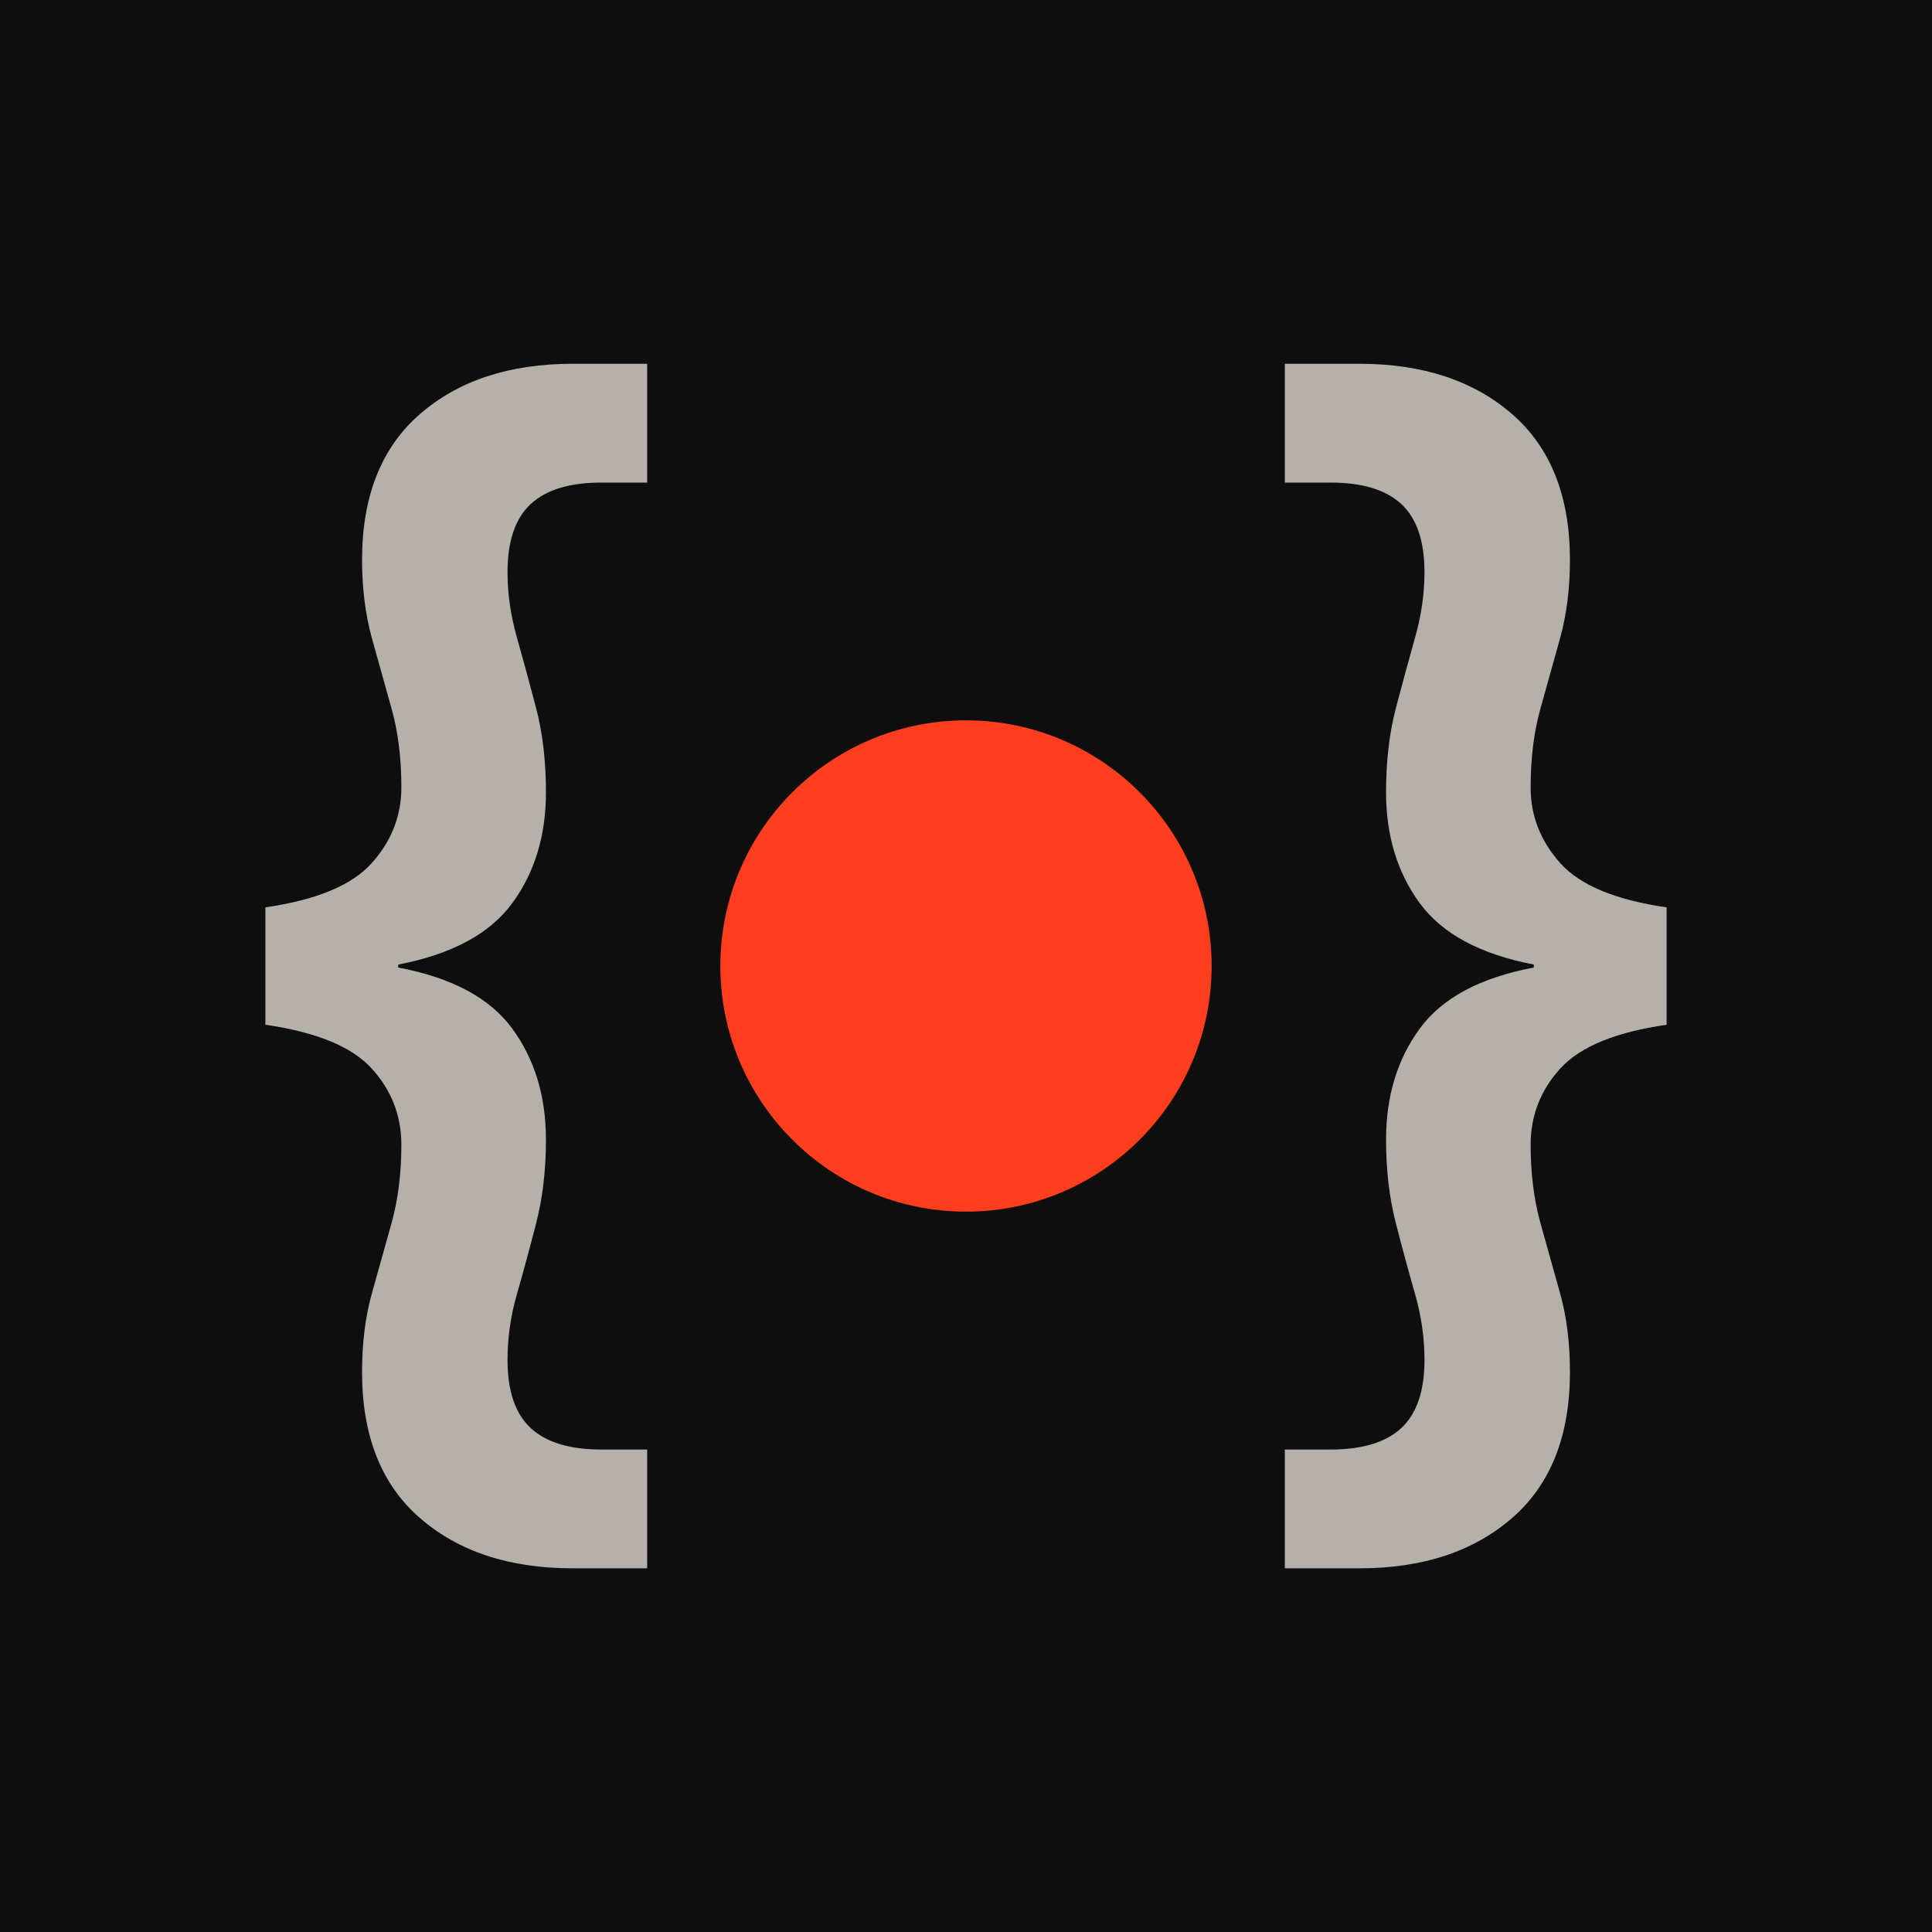
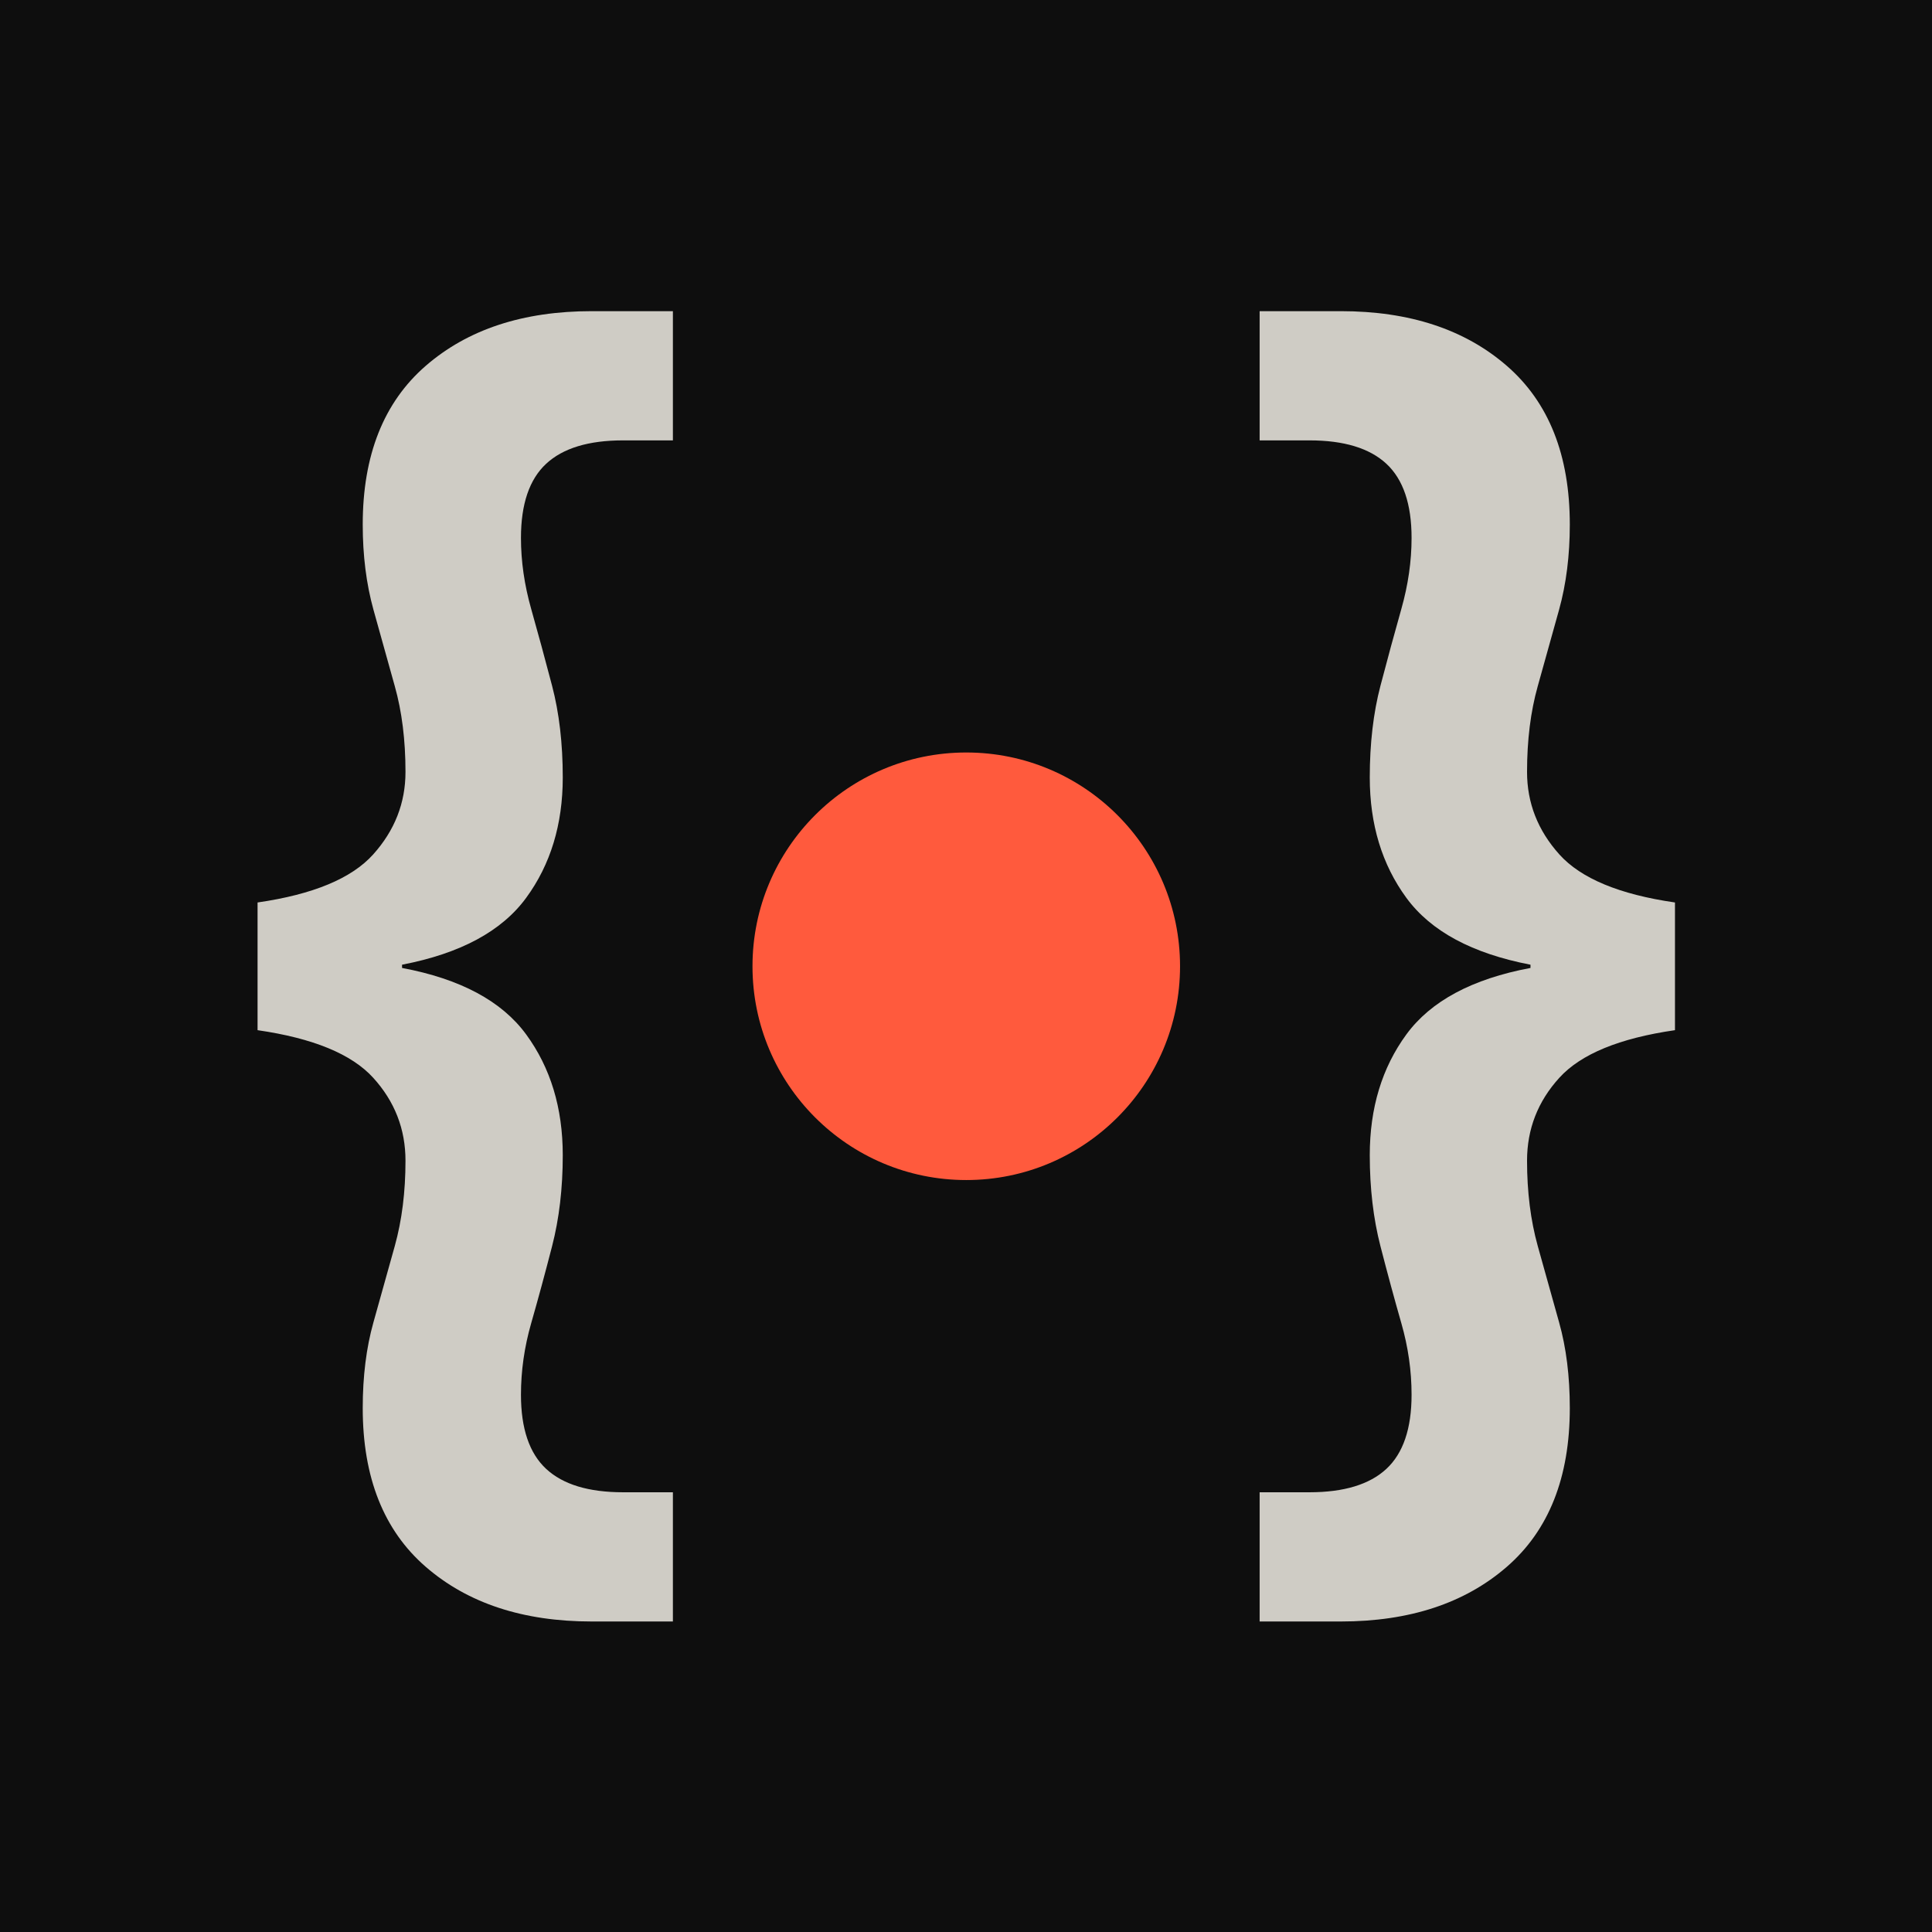
- <svg xmlns="http://www.w3.org/2000/svg" viewBox="0 0 1573 1573">
-   <rect width="1573" height="1573" fill="#0E0E0E" />
-   <g transform="translate(181.5 1107.9)">
-     <path fill="#B5B1AA" d="M284.714 169Q207.571 169 160.428 128.072Q113.285 87.143 113.285 9.286Q113.285 -26.429 121.285 -54.857Q129.285 -83.286 137.285 -112.071Q145.285 -140.857 145.285 -175.857Q145.285 -211.428 121.071 -238Q96.857 -264.571 34.571 -273.571V-369.143Q96.857 -378.143 121.071 -405.071Q145.285 -432 145.285 -466.857Q145.285 -502.571 137.285 -531Q129.285 -559.428 121.285 -588.357Q113.285 -617.285 113.285 -652Q113.285 -729.857 160.428 -770.786Q207.571 -811.714 284.714 -811.714H345.429V-715H308.143Q269.429 -715 250.572 -697.5Q231.715 -680 231.715 -642Q231.715 -615.857 239.357 -588.857Q247 -561.857 255 -531.357Q263 -500.857 263 -462.714Q263 -410 235.572 -372.571Q208.143 -335.143 142.715 -322.571V-320.143Q208.143 -307.857 235.572 -270.428Q263 -233 263 -180Q263 -142.857 255 -111.857Q247 -80.857 239.357 -54.214Q231.715 -27.571 231.715 -0.714Q231.715 37.286 250.572 54.786Q269.429 72.286 308.143 72.286H345.429V169Z" />
-     <path fill="#B5B1AA" d="M864.571 169V72.286H901.857Q940.571 72.286 959.428 54.786Q978.285 37.286 978.285 -0.714Q978.285 -27.571 970.643 -54.214Q963 -80.857 955 -111.857Q947 -142.857 947 -180Q947 -233 974.428 -270.428Q1001.857 -307.857 1067.285 -320.143V-322.571Q1001.857 -335.143 974.428 -372.571Q947 -410 947 -462.714Q947 -500.857 955 -531.357Q963 -561.857 970.643 -588.857Q978.285 -615.857 978.285 -642Q978.285 -680 959.428 -697.5Q940.571 -715 901.857 -715H864.571V-811.714H925.286Q1002.429 -811.714 1049.572 -770.786Q1096.715 -729.857 1096.715 -652Q1096.715 -617.285 1088.715 -588.357Q1080.715 -559.428 1072.715 -531Q1064.715 -502.571 1064.715 -466.857Q1064.715 -432 1088.929 -405.071Q1113.143 -378.143 1175.429 -369.143V-273.571Q1113.143 -264.571 1088.929 -238Q1064.715 -211.428 1064.715 -175.857Q1064.715 -140.857 1072.715 -112.071Q1080.715 -83.286 1088.715 -54.857Q1096.715 -26.429 1096.715 9.286Q1096.715 87.143 1049.572 128.072Q1002.429 169 925.286 169Z" />
-     <circle cx="605.0" cy="-321.4" r="200.0" fill="#FF3D1F" />
+ <svg xmlns="http://www.w3.org/2000/svg" viewBox="0 0 1446 1446">
+   <rect width="1446" height="1446" fill="#0E0E0E" />
+   <g transform="translate(158.2 1044.6)">
+     <path fill="#CFCCC5" d="M284.714 169Q207.571 169 160.428 128.072Q113.285 87.143 113.285 9.286Q113.285 -26.429 121.285 -54.857Q129.285 -83.286 137.285 -112.071Q145.285 -140.857 145.285 -175.857Q145.285 -211.428 121.071 -238Q96.857 -264.571 34.571 -273.571V-369.143Q96.857 -378.143 121.071 -405.071Q145.285 -432 145.285 -466.857Q145.285 -502.571 137.285 -531Q129.285 -559.428 121.285 -588.357Q113.285 -617.285 113.285 -652Q113.285 -729.857 160.428 -770.786Q207.571 -811.714 284.714 -811.714H345.429V-715H308.143Q269.429 -715 250.572 -697.5Q231.715 -680 231.715 -642Q231.715 -615.857 239.357 -588.857Q247 -561.857 255 -531.357Q263 -500.857 263 -462.714Q263 -410 235.572 -372.571Q208.143 -335.143 142.715 -322.571V-320.143Q208.143 -307.857 235.572 -270.428Q263 -233 263 -180Q263 -142.857 255 -111.857Q247 -80.857 239.357 -54.214Q231.715 -27.571 231.715 -0.714Q231.715 37.286 250.572 54.786Q269.429 72.286 308.143 72.286H345.429V169Z M784.571 169V72.286H821.857Q860.571 72.286 879.428 54.786Q898.285 37.286 898.285 -0.714Q898.285 -27.571 890.643 -54.214Q883 -80.857 875 -111.857Q867 -142.857 867 -180Q867 -233 894.428 -270.428Q921.857 -307.857 987.285 -320.143V-322.571Q921.857 -335.143 894.428 -372.571Q867 -410 867 -462.714Q867 -500.857 875 -531.357Q883 -561.857 890.643 -588.857Q898.285 -615.857 898.285 -642Q898.285 -680 879.428 -697.5Q860.571 -715 821.857 -715H784.571V-811.714H845.286Q922.429 -811.714 969.572 -770.786Q1016.715 -729.857 1016.715 -652Q1016.715 -617.285 1008.715 -588.357Q1000.715 -559.428 992.715 -531Q984.715 -502.571 984.715 -466.857Q984.715 -432 1008.929 -405.071Q1033.143 -378.143 1095.429 -369.143V-273.571Q1033.143 -264.571 1008.929 -238Q984.715 -211.428 984.715 -175.857Q984.715 -140.857 992.715 -112.071Q1000.715 -83.286 1008.715 -54.857Q1016.715 -26.429 1016.715 9.286Q1016.715 87.143 969.572 128.072Q922.429 169 845.286 169Z" />
+     <circle cx="565.0" cy="-321.4" r="160.0" fill="#FF5A3D" />
  </g>
</svg>
